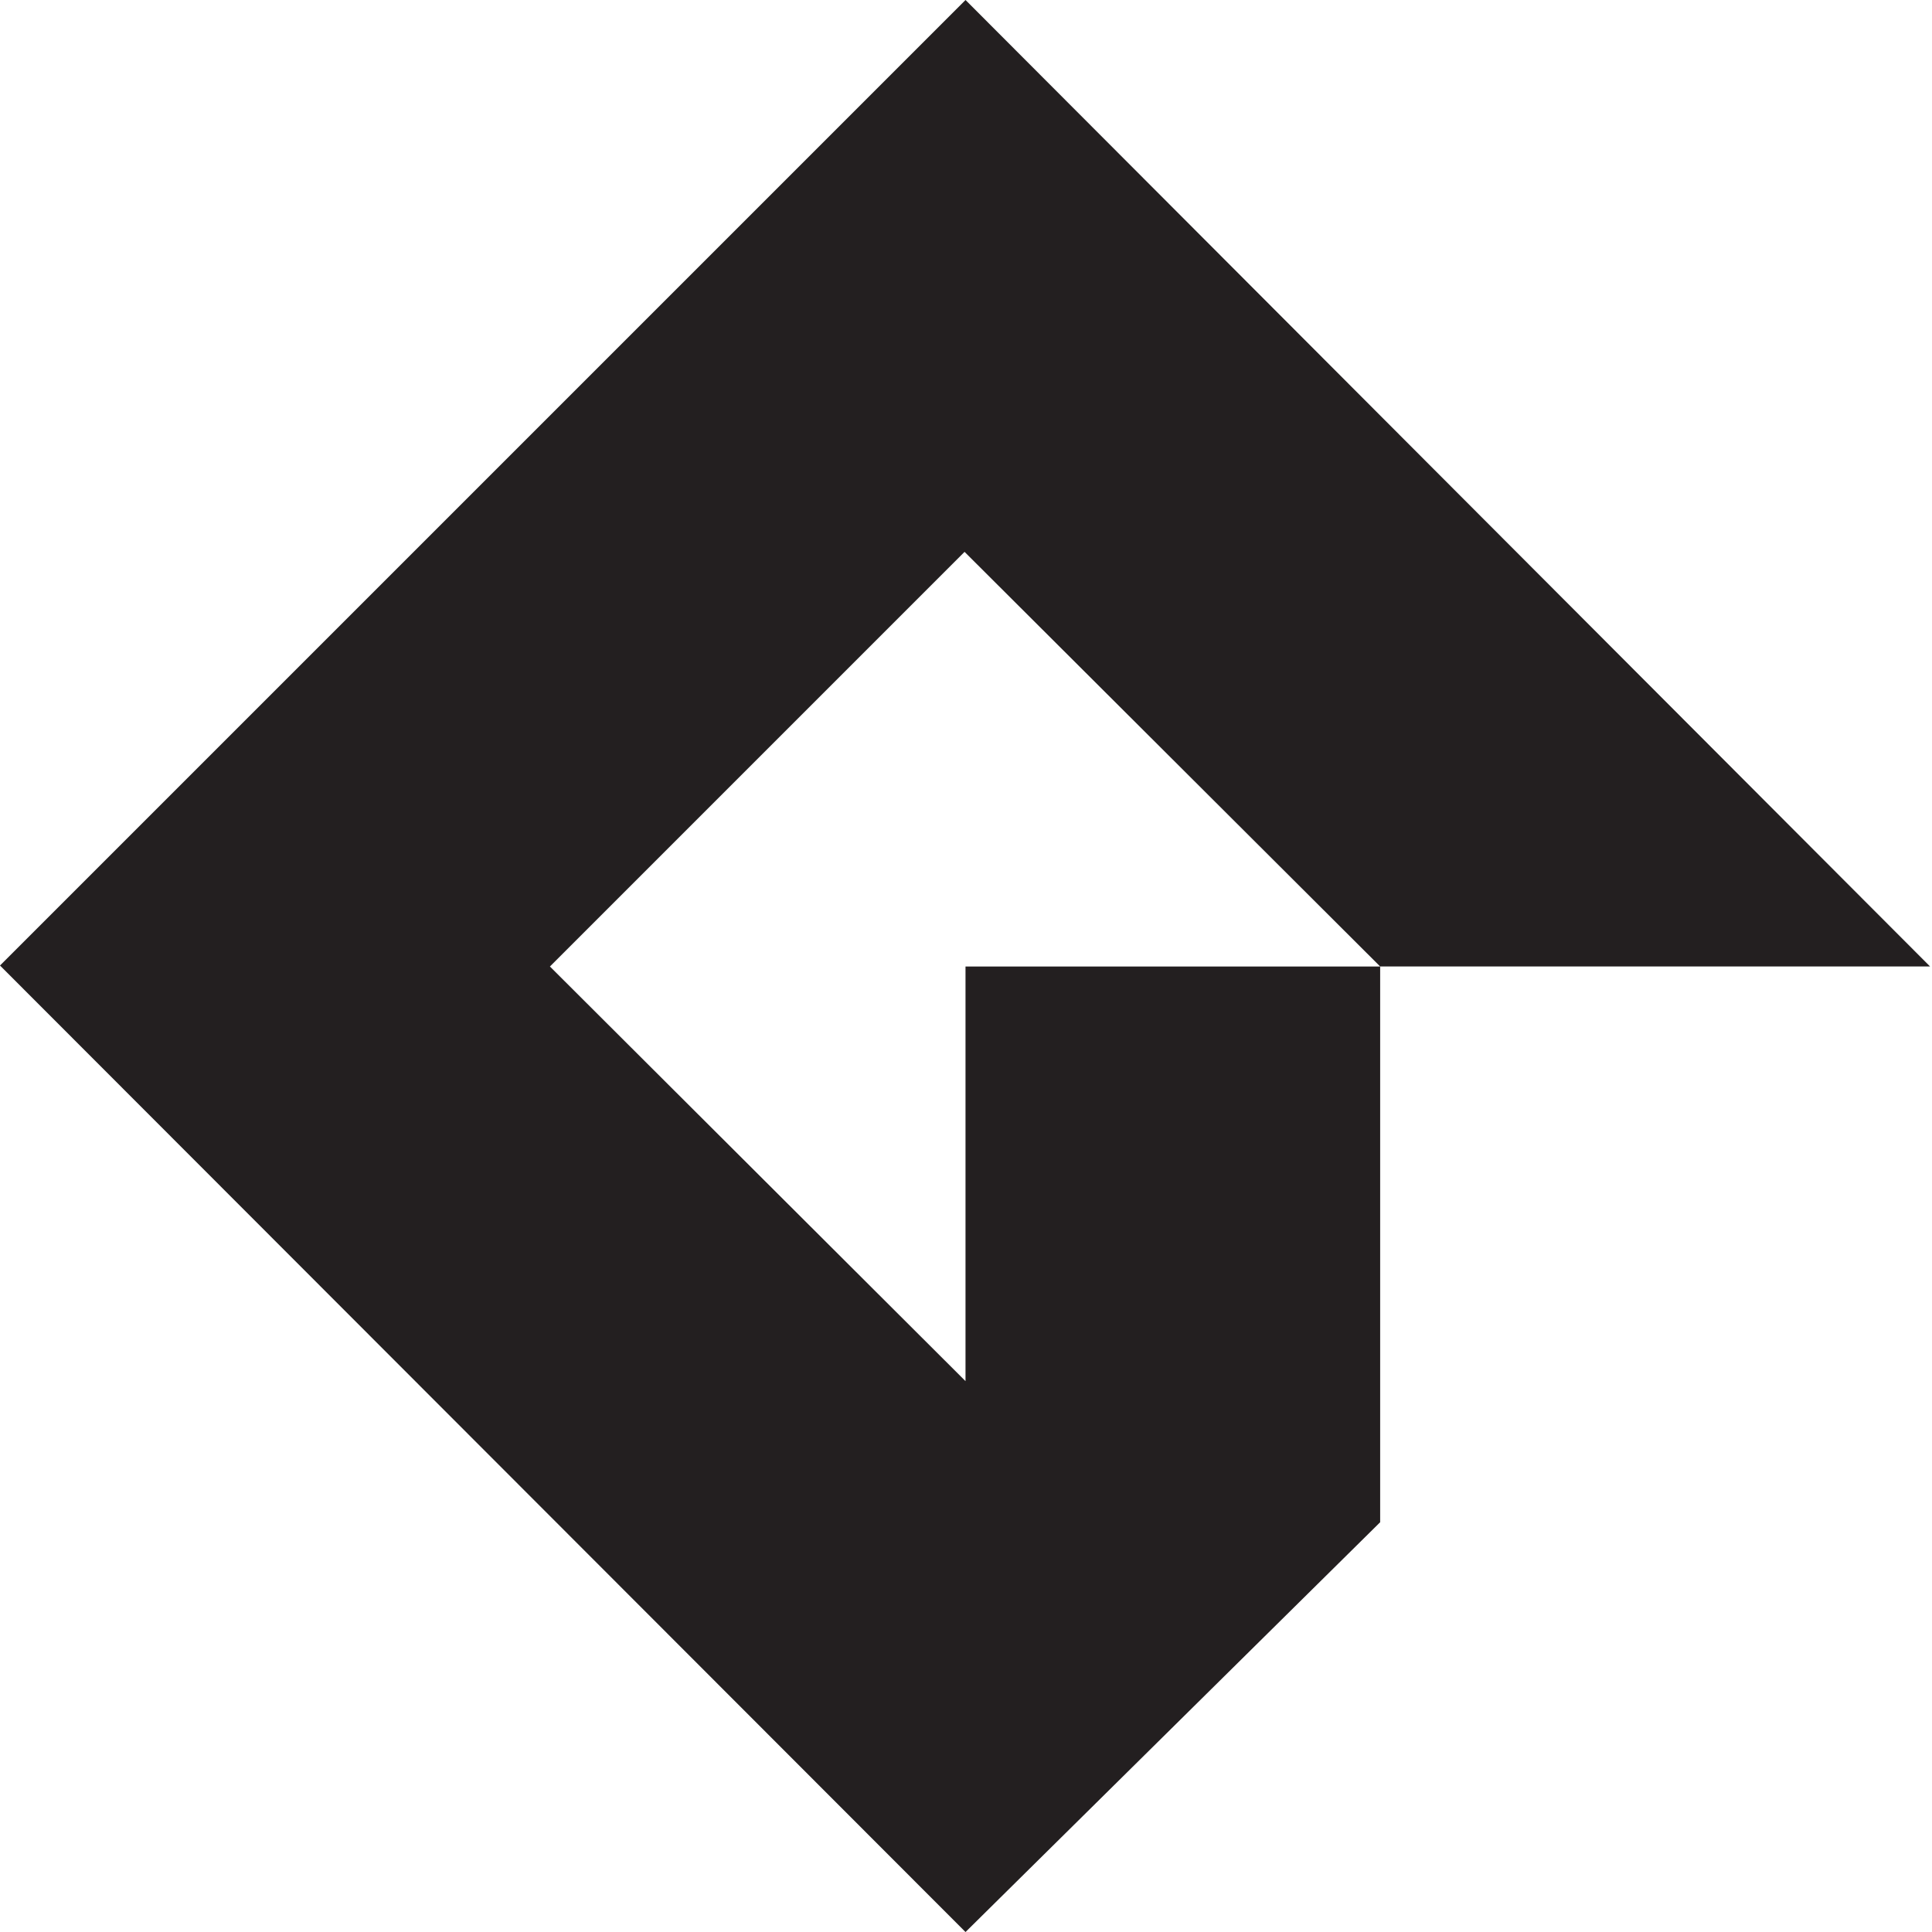
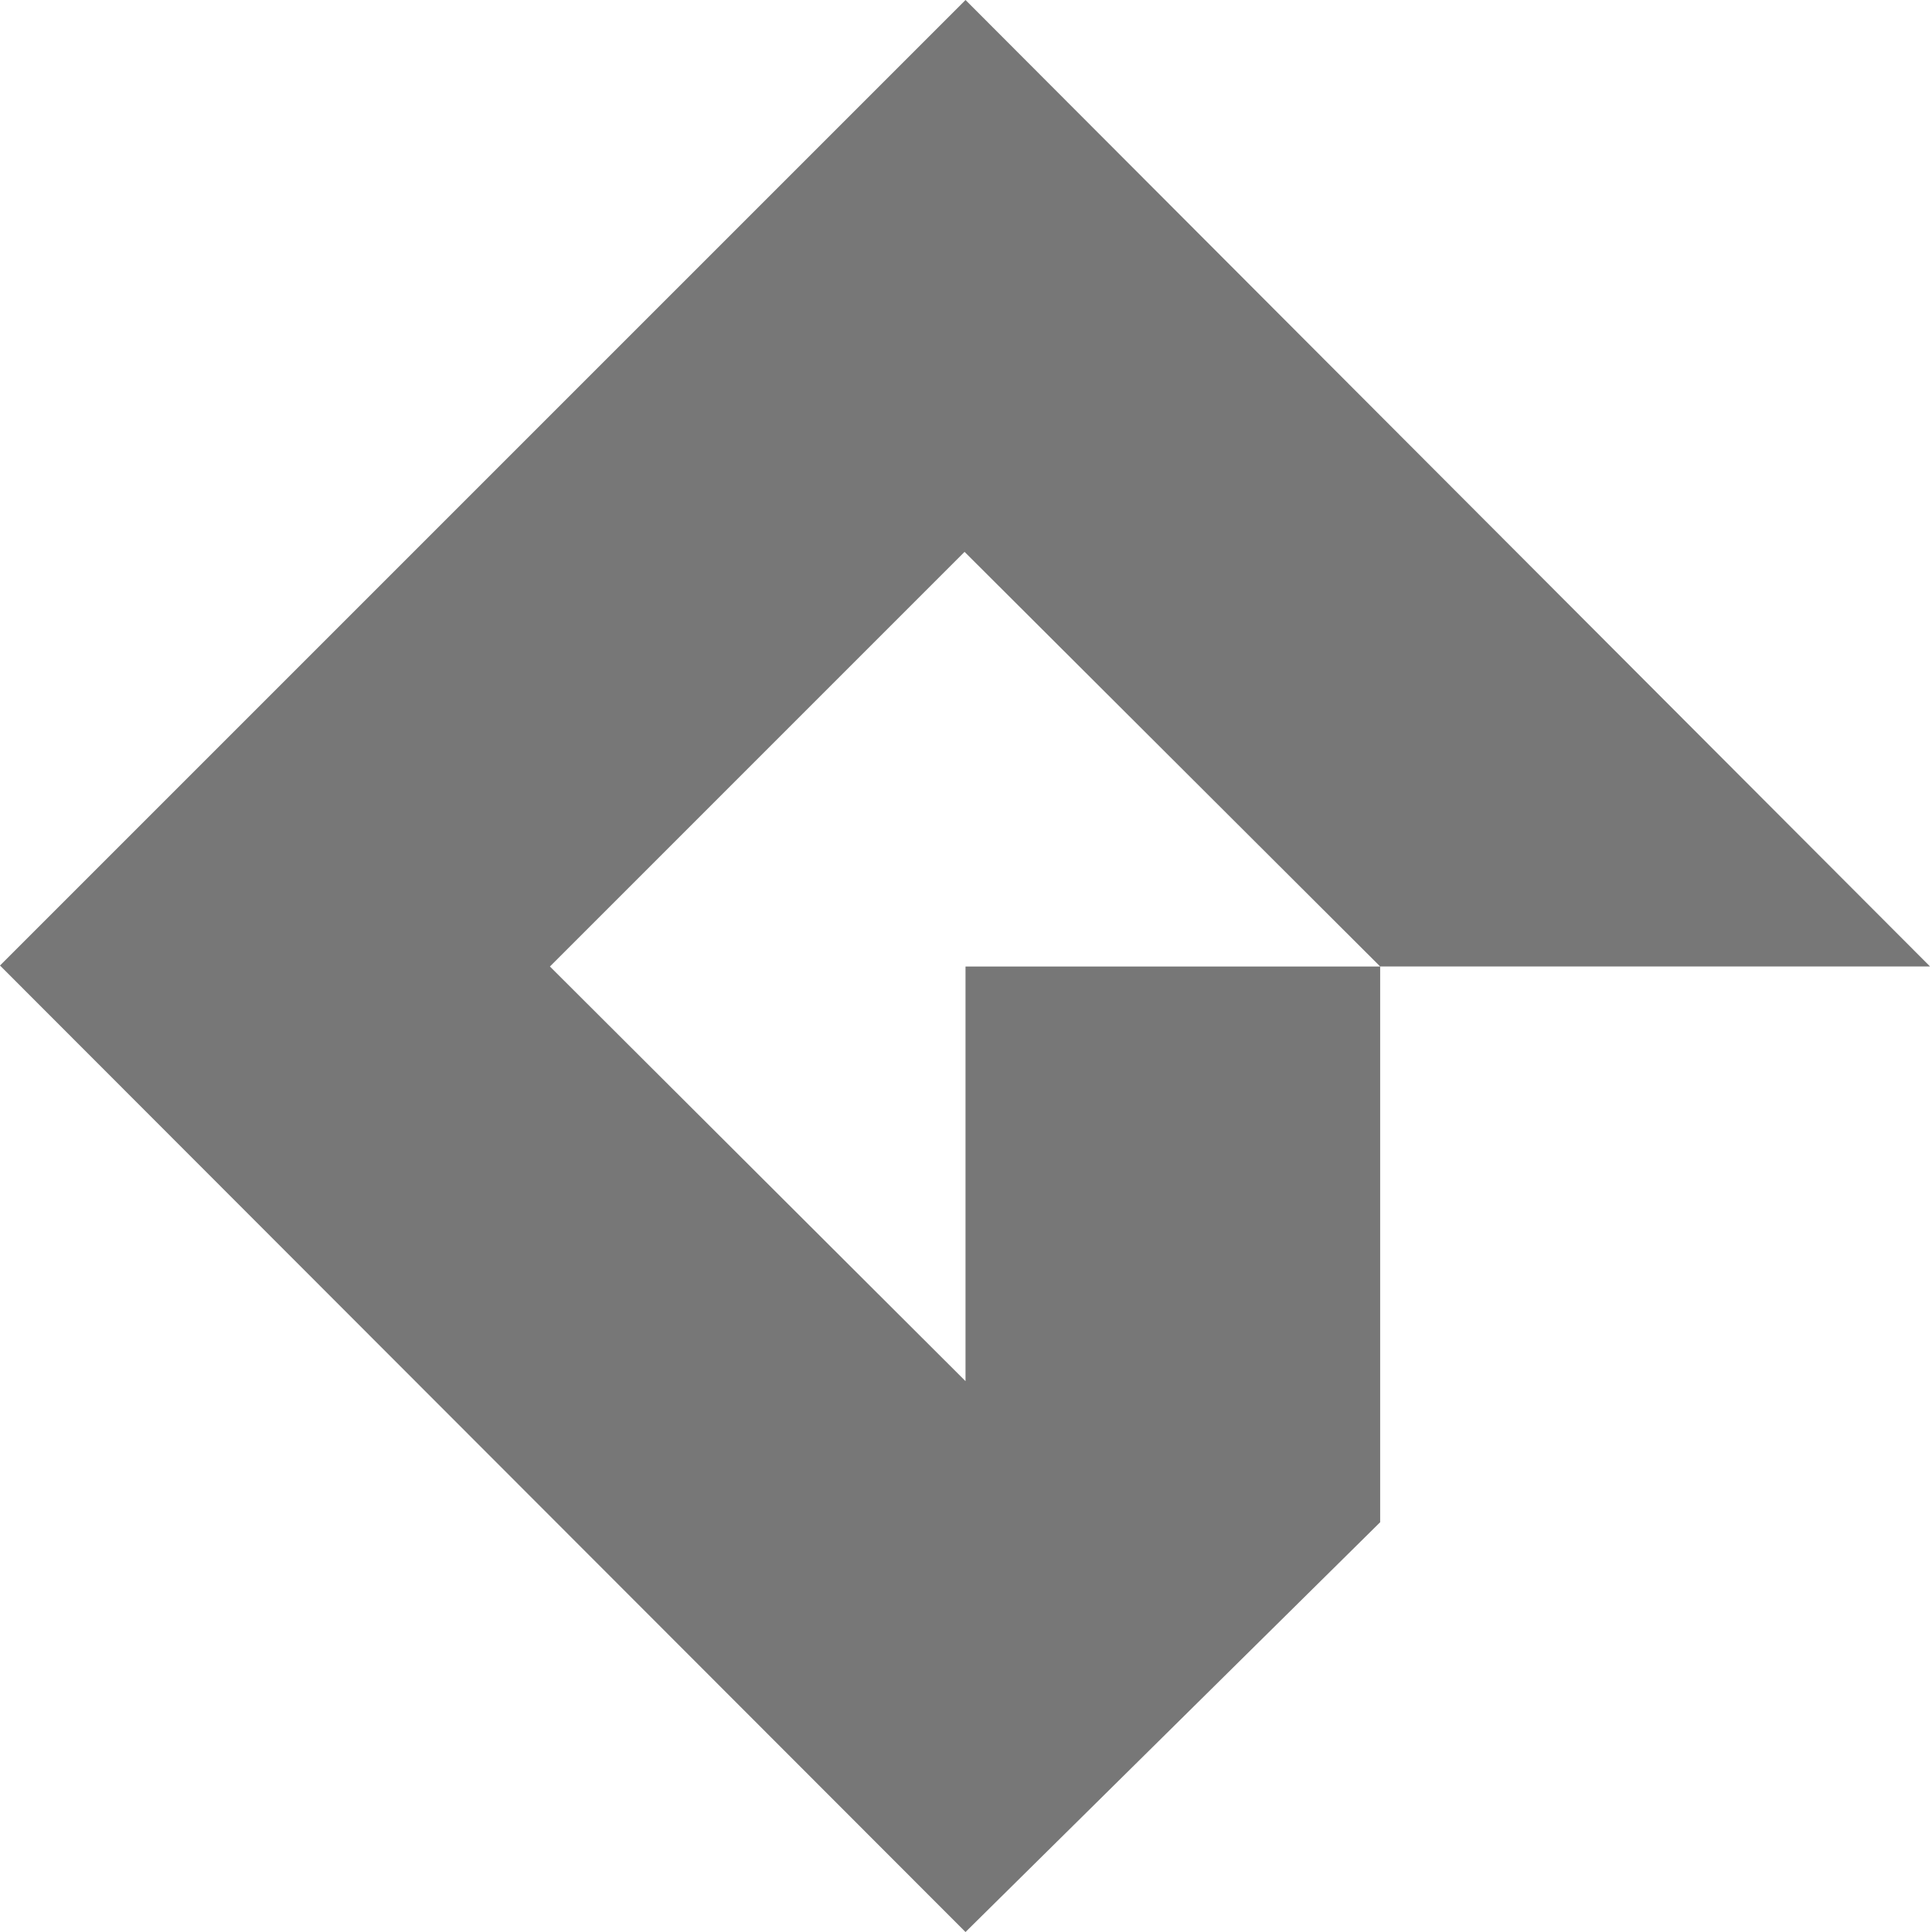
<svg xmlns="http://www.w3.org/2000/svg" width="114.92" height="114.92" version="1.1">
-   <path d="m0 57.431 57.432-57.431 57.374 57.489h-32.71l-24.722-24.663-24.663 24.664 24.72 24.663v-24.663h24.664v33.056l-24.664 24.376-57.431-57.491" fill="#231f20" />
+   <path d="m0 57.431 57.432-57.431 57.374 57.489h-32.71l-24.722-24.663-24.663 24.664 24.72 24.663v-24.663h24.664v33.056l-24.664 24.376-57.431-57.491" fill="#777" />
</svg>
